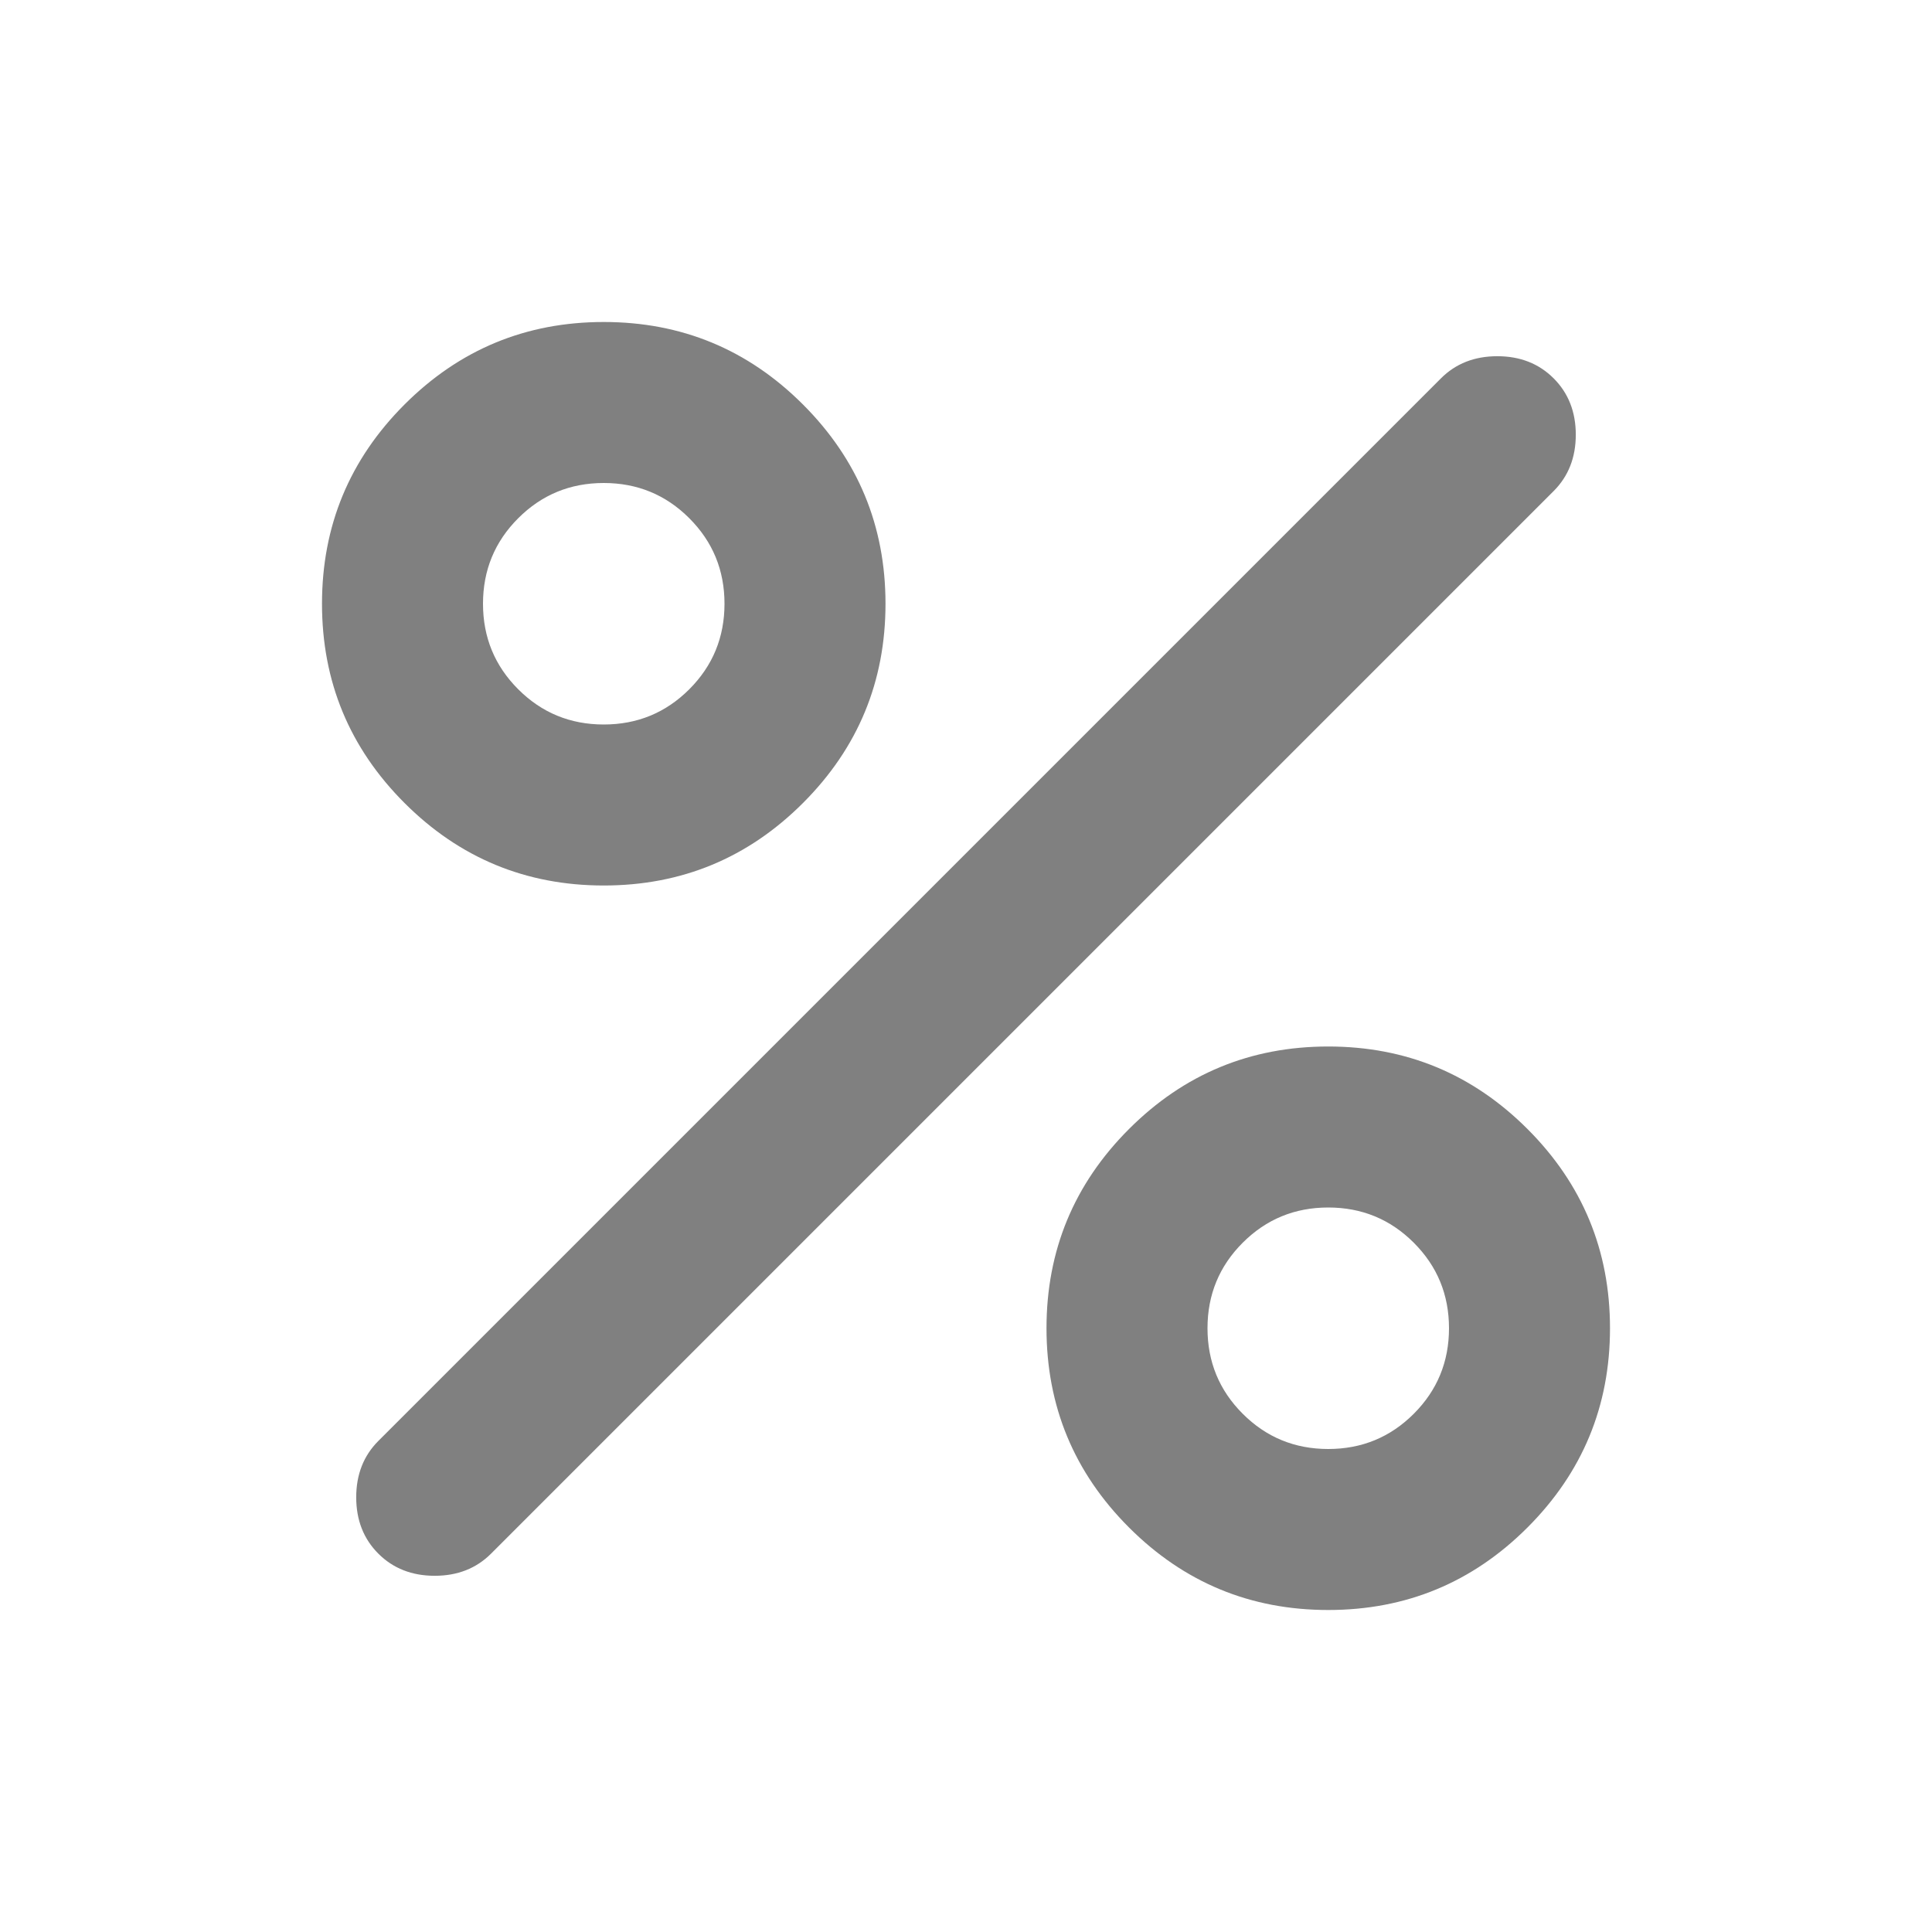
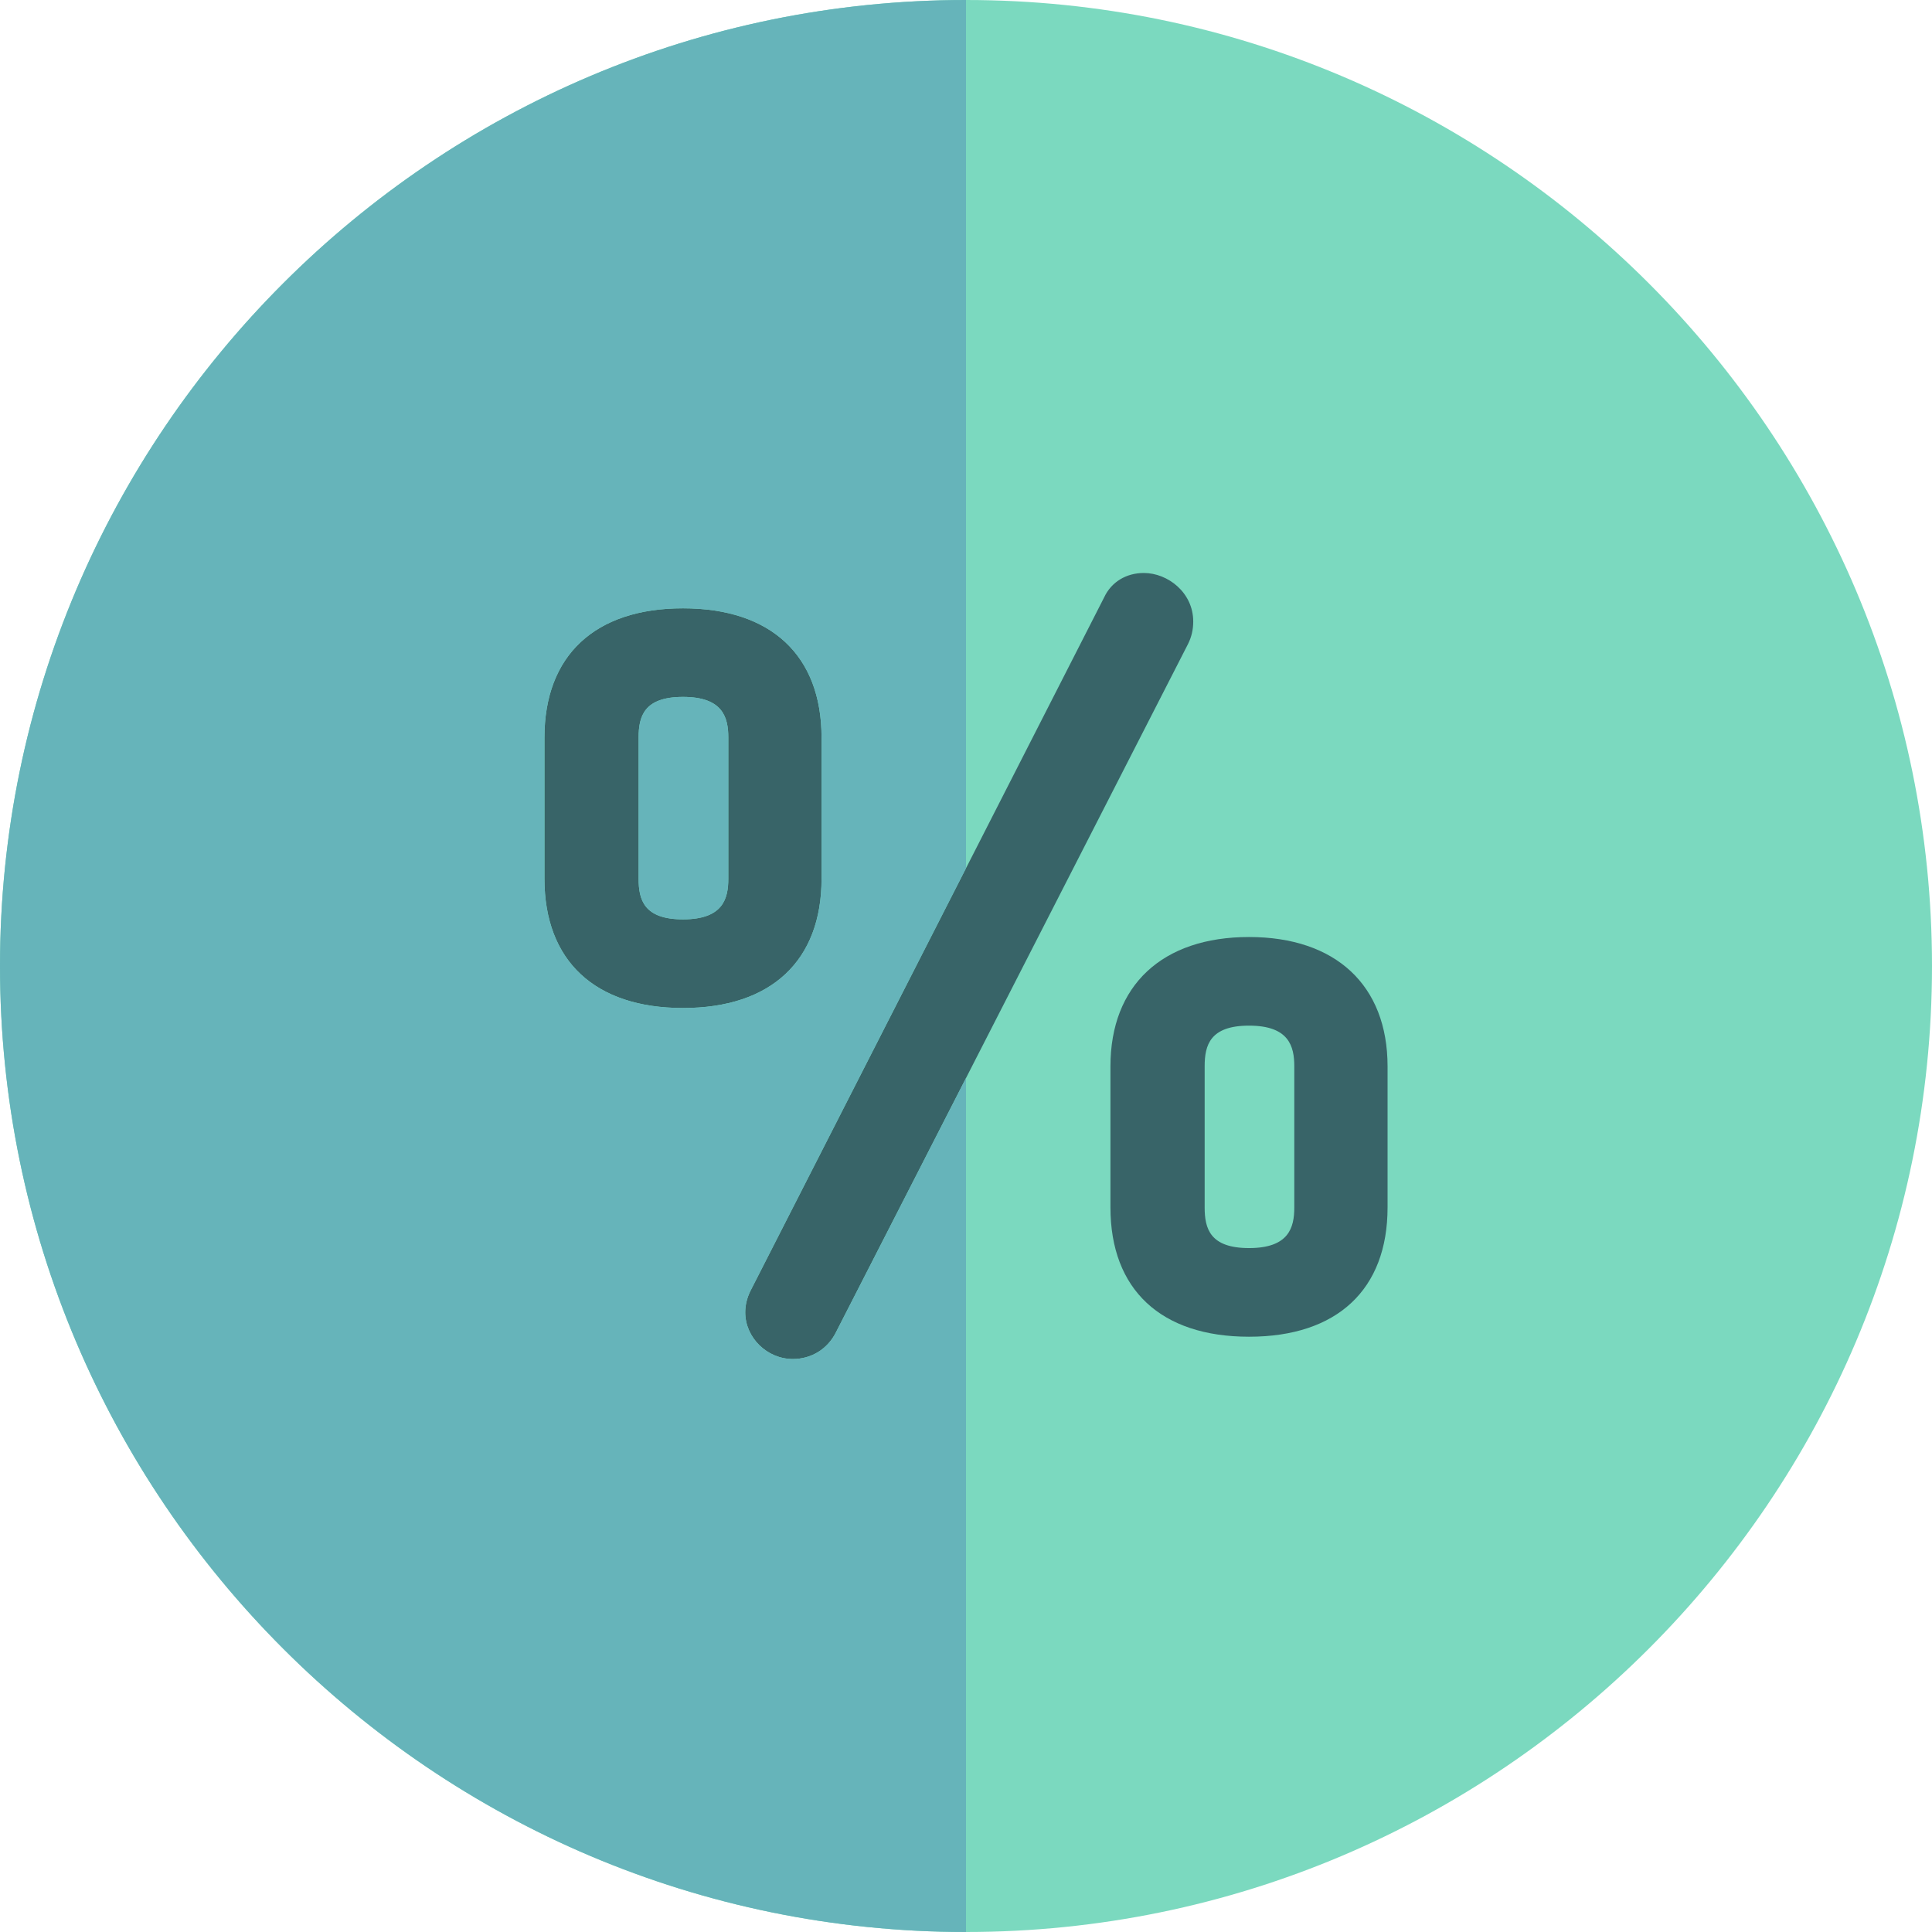
- <svg xmlns="http://www.w3.org/2000/svg" height="24" viewBox="0 -960 960 960" width="24">
-   <path fill="#808080" d="M300-520q-58 0-99-41t-41-99q0-58 41-99t99-41q58 0 99 41t41 99q0 58-41 99t-99 41Zm0-80q25 0 42.5-17.5T360-660q0-25-17.5-42.5T300-720q-25 0-42.5 17.5T240-660q0 25 17.5 42.5T300-600Zm360 440q-58 0-99-41t-41-99q0-58 41-99t99-41q58 0 99 41t41 99q0 58-41 99t-99 41Zm0-80q25 0 42.5-17.5T720-300q0-25-17.5-42.5T660-360q-25 0-42.5 17.5T600-300q0 25 17.5 42.5T660-240Zm-472 52q-11-11-11-28t11-28l528-528q11-11 28-11t28 11q11 11 11 28t-11 28L244-188q-11 11-28 11t-28-11Z" />
+ <svg xmlns="http://www.w3.org/2000/svg" height="800px" width="800px" version="1.1" id="Layer_1" viewBox="0 0 512 512" xml:space="preserve">
+   <path style="fill:#7BD9BF;" d="M256,0C114.842,0,0,114.842,0,256c0,141.157,114.842,256,256,256s256-114.843,256-256  C512,114.842,397.158,0,256,0z" />
+   <g>
+     <path style="fill:#386468;" d="M256,230.09L198.878,342.09c-0.917,1.857-1.382,3.776-1.382,5.702c0,6.692,5.77,12.353,12.6,12.361   h0.017c4.948-0.008,9.228-2.675,11.418-7.072L256,285.694V230.09z" />
+     <path style="fill:#386468;" d="M217.721,232.865v-37.401c0-21.769-13.383-34.256-36.729-34.256   c-23.329,0-36.709,12.487-36.709,34.256v37.404c0.002,21.777,13.383,34.267,36.714,34.267   C204.336,267.135,217.721,254.644,217.721,232.865z M193.008,232.868c0,5.326-1.427,10.771-12.01,10.774   c-10.335-0.003-11.759-5.181-11.759-10.777v-37.401c0-5.595,1.424-10.775,11.759-10.775c10.581,0,12.009,5.449,12.01,10.775   V232.868z" />
+   </g>
+   <path style="fill:#66B4BA;" d="M180.998,184.688c-10.335,0-11.759,5.18-11.759,10.775v37.401c0,5.596,1.424,10.774,11.759,10.777  c10.583-0.003,12.01-5.449,12.01-10.774v-37.404C193.007,190.137,191.58,184.688,180.998,184.688z" />
+   <g>
+     <path style="fill:#386468;" d="M256,285.694l58.833-115.017c0.932-1.863,1.386-3.818,1.386-5.973   c0-7.691-6.768-12.857-13.089-12.857c-4.707,0-8.625,2.408-10.515,6.453L256,230.09V285.694z" />
+     <path style="fill:#386468;" d="M331.002,248.318c-22.993,0-36.721,12.808-36.721,34.261v37.409   c0,21.772,13.385,34.257,36.723,34.257c23.332,0,36.714-12.485,36.714-34.257v-37.409   C367.717,261.126,353.991,248.318,331.002,248.318z M343.001,319.988c0,5.325-1.426,10.766-11.999,10.766   c-10.332,0-11.756-5.171-11.756-10.761v-37.413c0-5.596,1.424-10.775,11.757-10.775c10.572,0,11.998,5.449,11.998,10.778   L343.001,319.988L343.001,319.988z" />
+   </g>
+   <polygon style="fill:#7BD9BF;" points="292.614,158.3 256,230.09 256,230.09 " />
+   <g>
+     <path style="fill:#66B4BA;" d="M221.53,353.081c-2.189,4.397-6.47,7.064-11.418,7.072h-0.017c-6.83-0.008-12.6-5.668-12.6-12.361   c0-1.925,0.465-3.845,1.382-5.702L256,230.09V0C114.842,0,0,114.842,0,256c0,141.157,114.842,256,256,256V285.694L221.53,353.081z    M144.283,232.868v-37.404c0-21.769,13.38-34.256,36.709-34.256c23.346,0,36.729,12.487,36.729,34.256v37.401   c0,21.779-13.385,34.27-36.724,34.27C157.667,267.135,144.285,254.646,144.283,232.868z" />
+     <polygon style="fill:#66B4BA;" points="256,230.09 256,230.09 198.878,342.09  " />
+   </g>
</svg>
